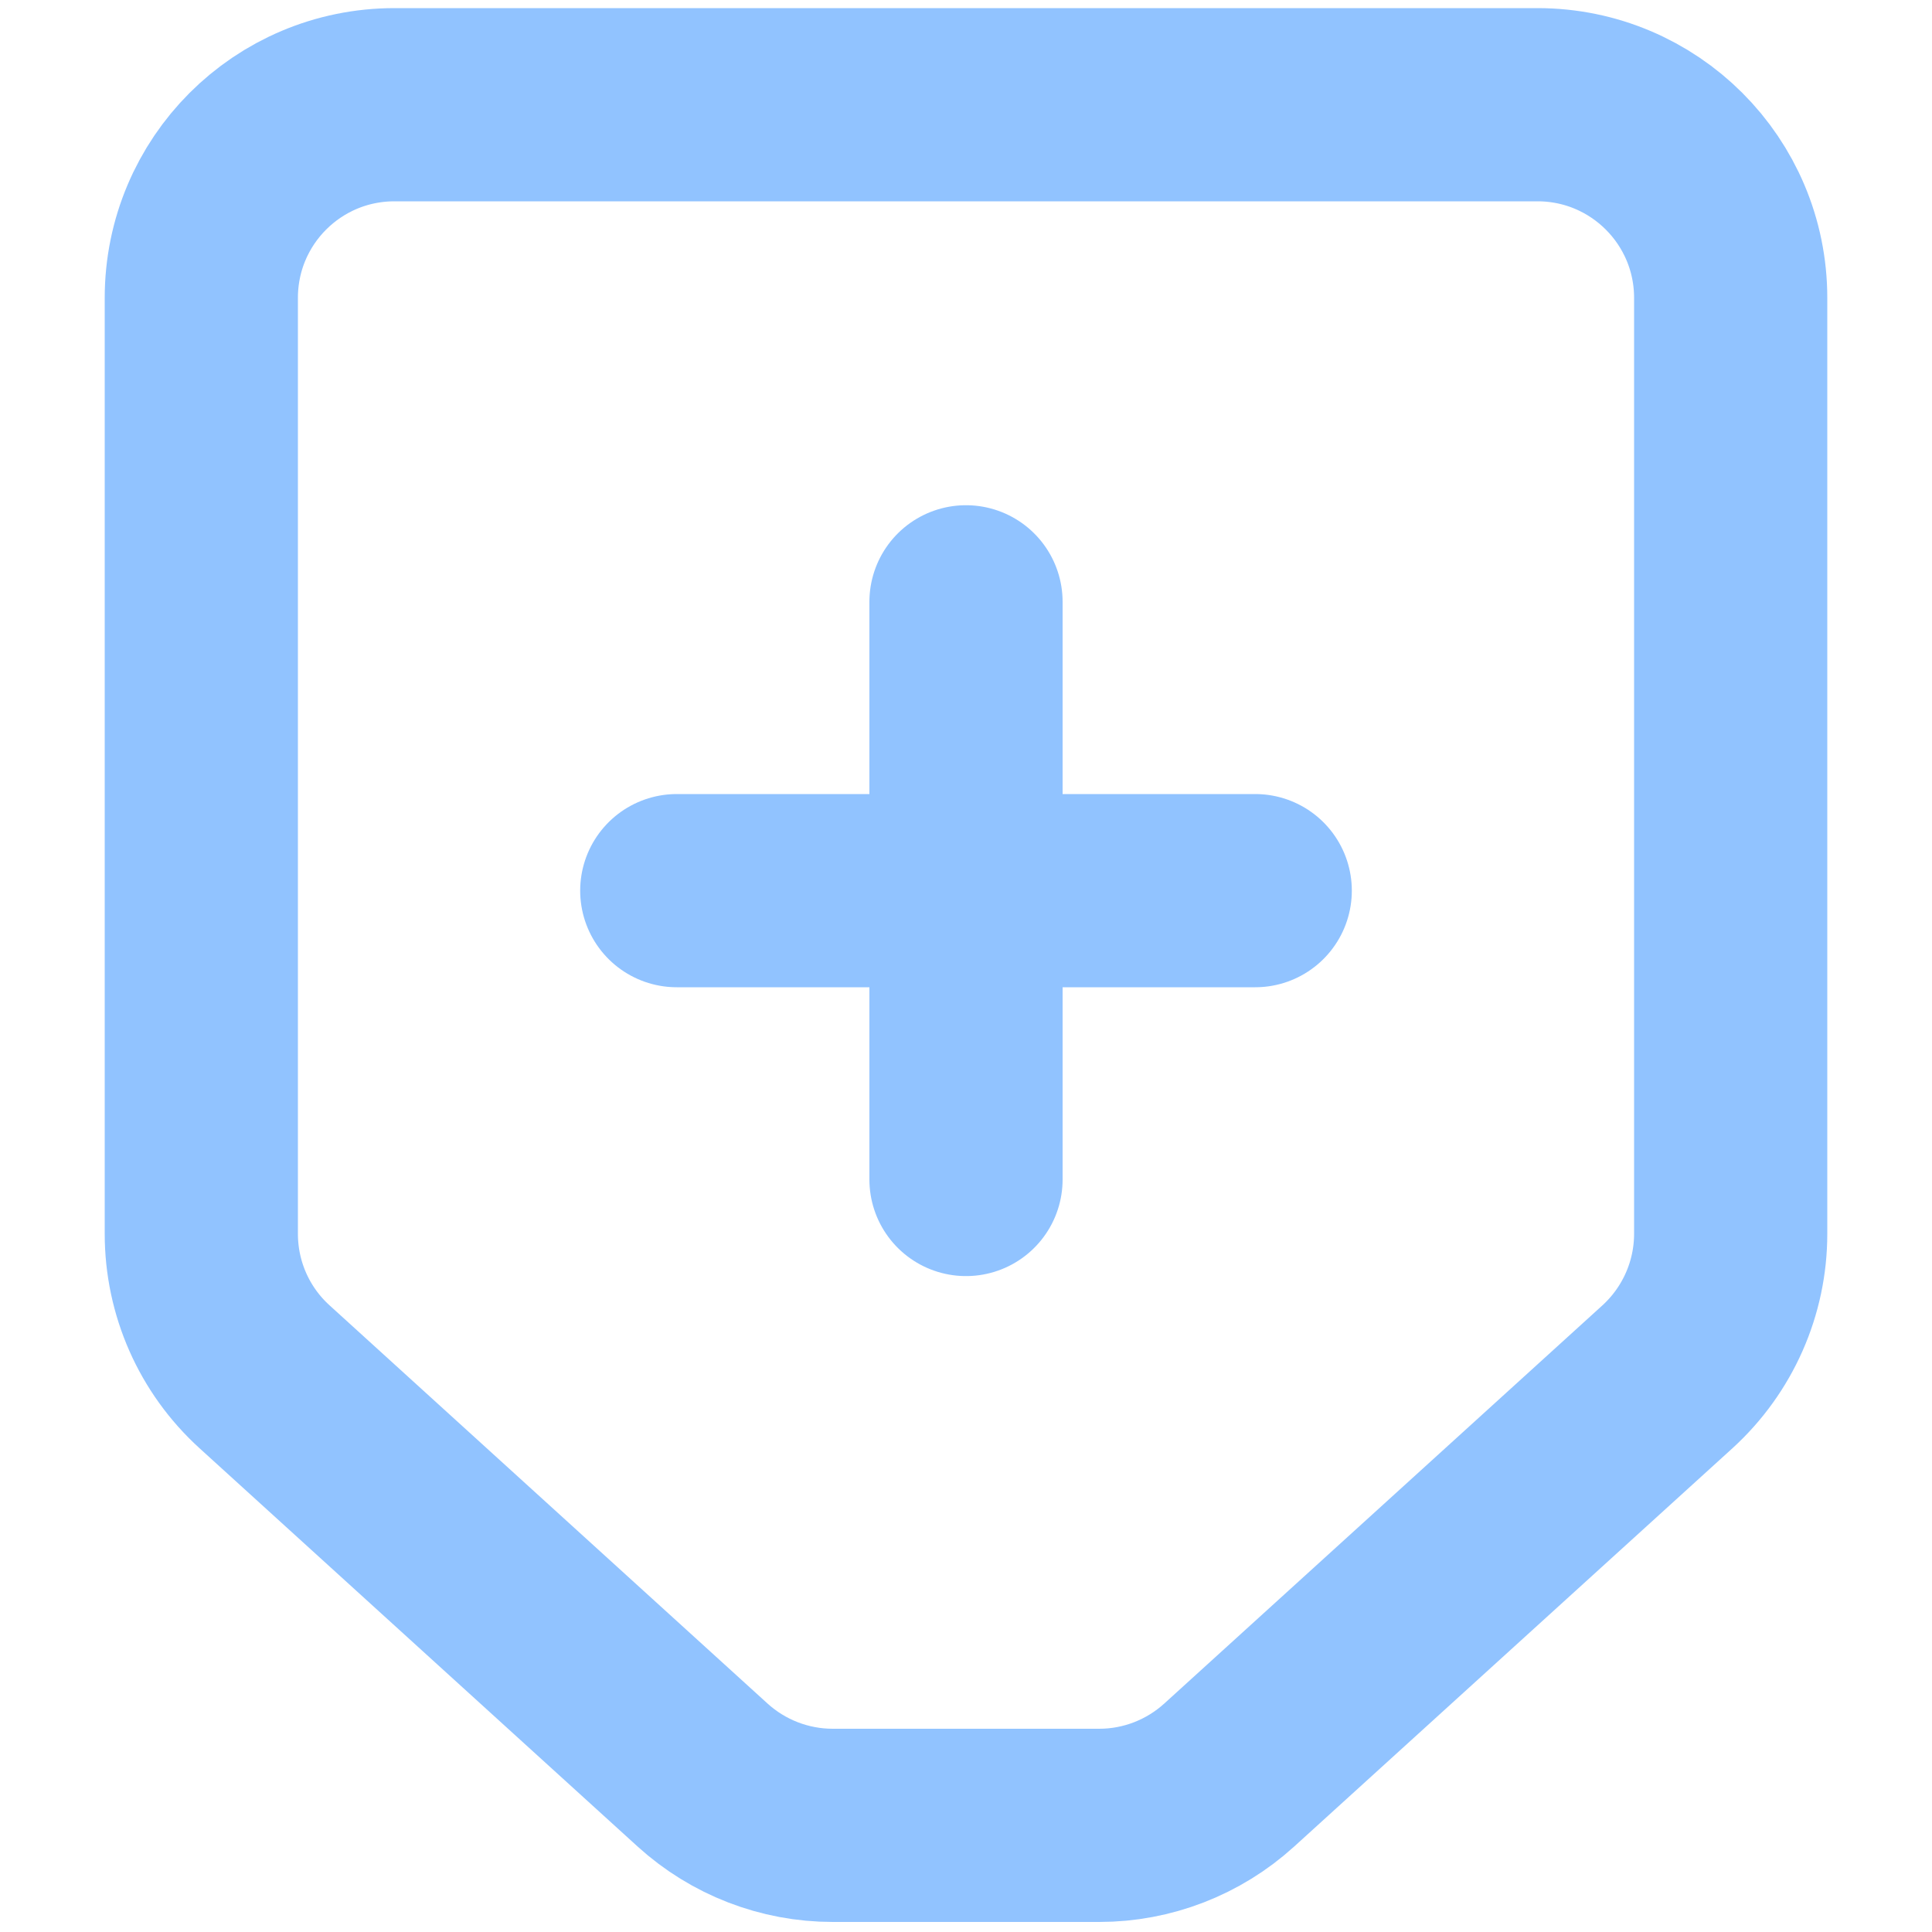
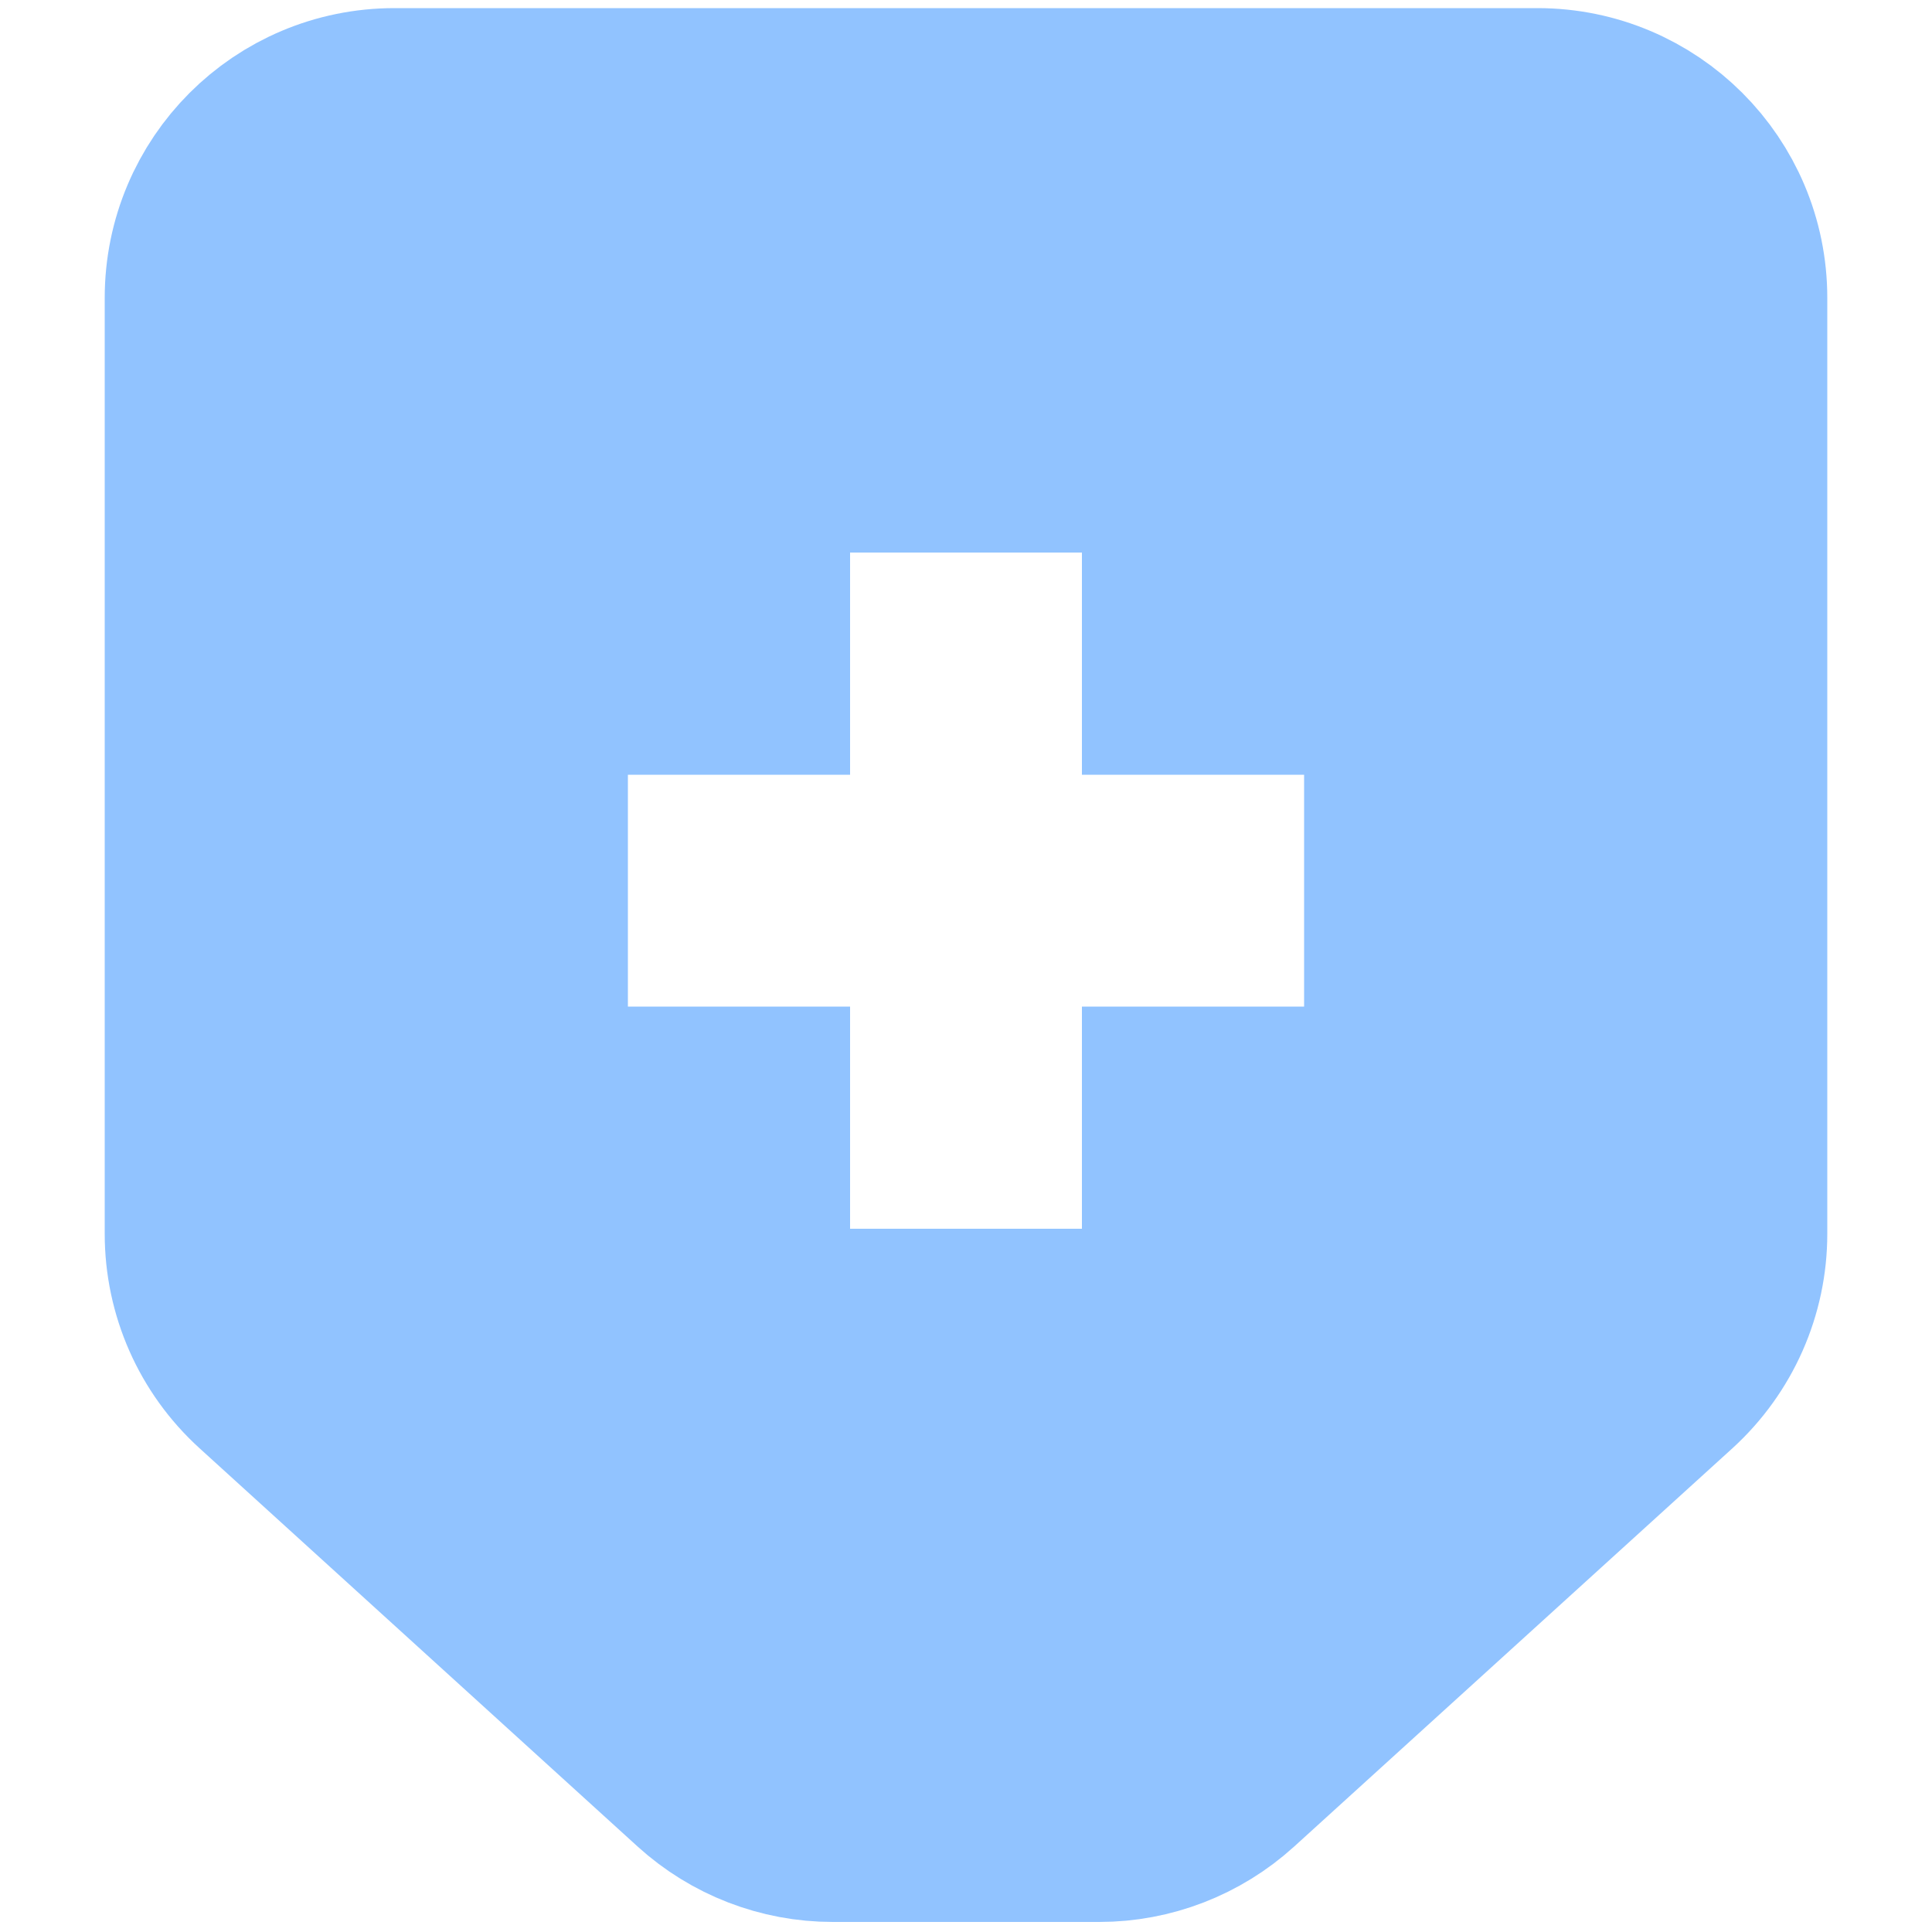
<svg xmlns="http://www.w3.org/2000/svg" width="10" height="10" viewBox="1 1 10 10" fill="none">
-   <path d="M6 4.115V7.105M7.497 5.61H4.503M7.362 10.188L9.631 8.126C9.839 7.936 9.958 7.668 9.958 7.386V2.542C9.958 1.989 9.51 1.542 8.958 1.542H3.042C2.489 1.542 2.042 1.989 2.042 2.542V7.386C2.042 7.668 2.16 7.936 2.369 8.126L4.637 10.188C4.821 10.355 5.061 10.448 5.31 10.448H6.69C6.938 10.448 7.178 10.355 7.362 10.188Z" stroke="#91C3FF" stroke-linecap="round" stroke-linejoin="round" />
+   <path d="M7.362 10.188L9.631 8.126C9.839 7.936 9.958 7.668 9.958 7.386V2.542C9.958 1.989 9.51 1.542 8.958 1.542H3.042C2.489 1.542 2.042 1.989 2.042 2.542V7.386C2.042 7.668 2.16 7.936 2.369 8.126L4.637 10.188C4.821 10.355 5.061 10.448 5.31 10.448H6.69C6.938 10.448 7.178 10.355 7.362 10.188Z" stroke="#91C3FF" stroke-linecap="round" stroke-linejoin="round" />
+   <path d="M7.362 10.188L9.631 8.126C9.839 7.936 9.958 7.668 9.958 7.386V2.542C9.958 1.989 9.51 1.542 8.958 1.542H3.042C2.489 1.542 2.042 1.989 2.042 2.542V7.386C2.042 7.668 2.16 7.936 2.369 8.126L4.637 10.188C4.821 10.355 5.061 10.448 5.31 10.448H6.69C6.938 10.448 7.178 10.355 7.362 10.188Z M5.4 3.86H6.6V5.01H7.75V6.21H6.6V7.36H5.4V6.21H4.25V5.01H5.4Z" fill="#91C3FF" fill-rule="evenodd" />
</svg>
